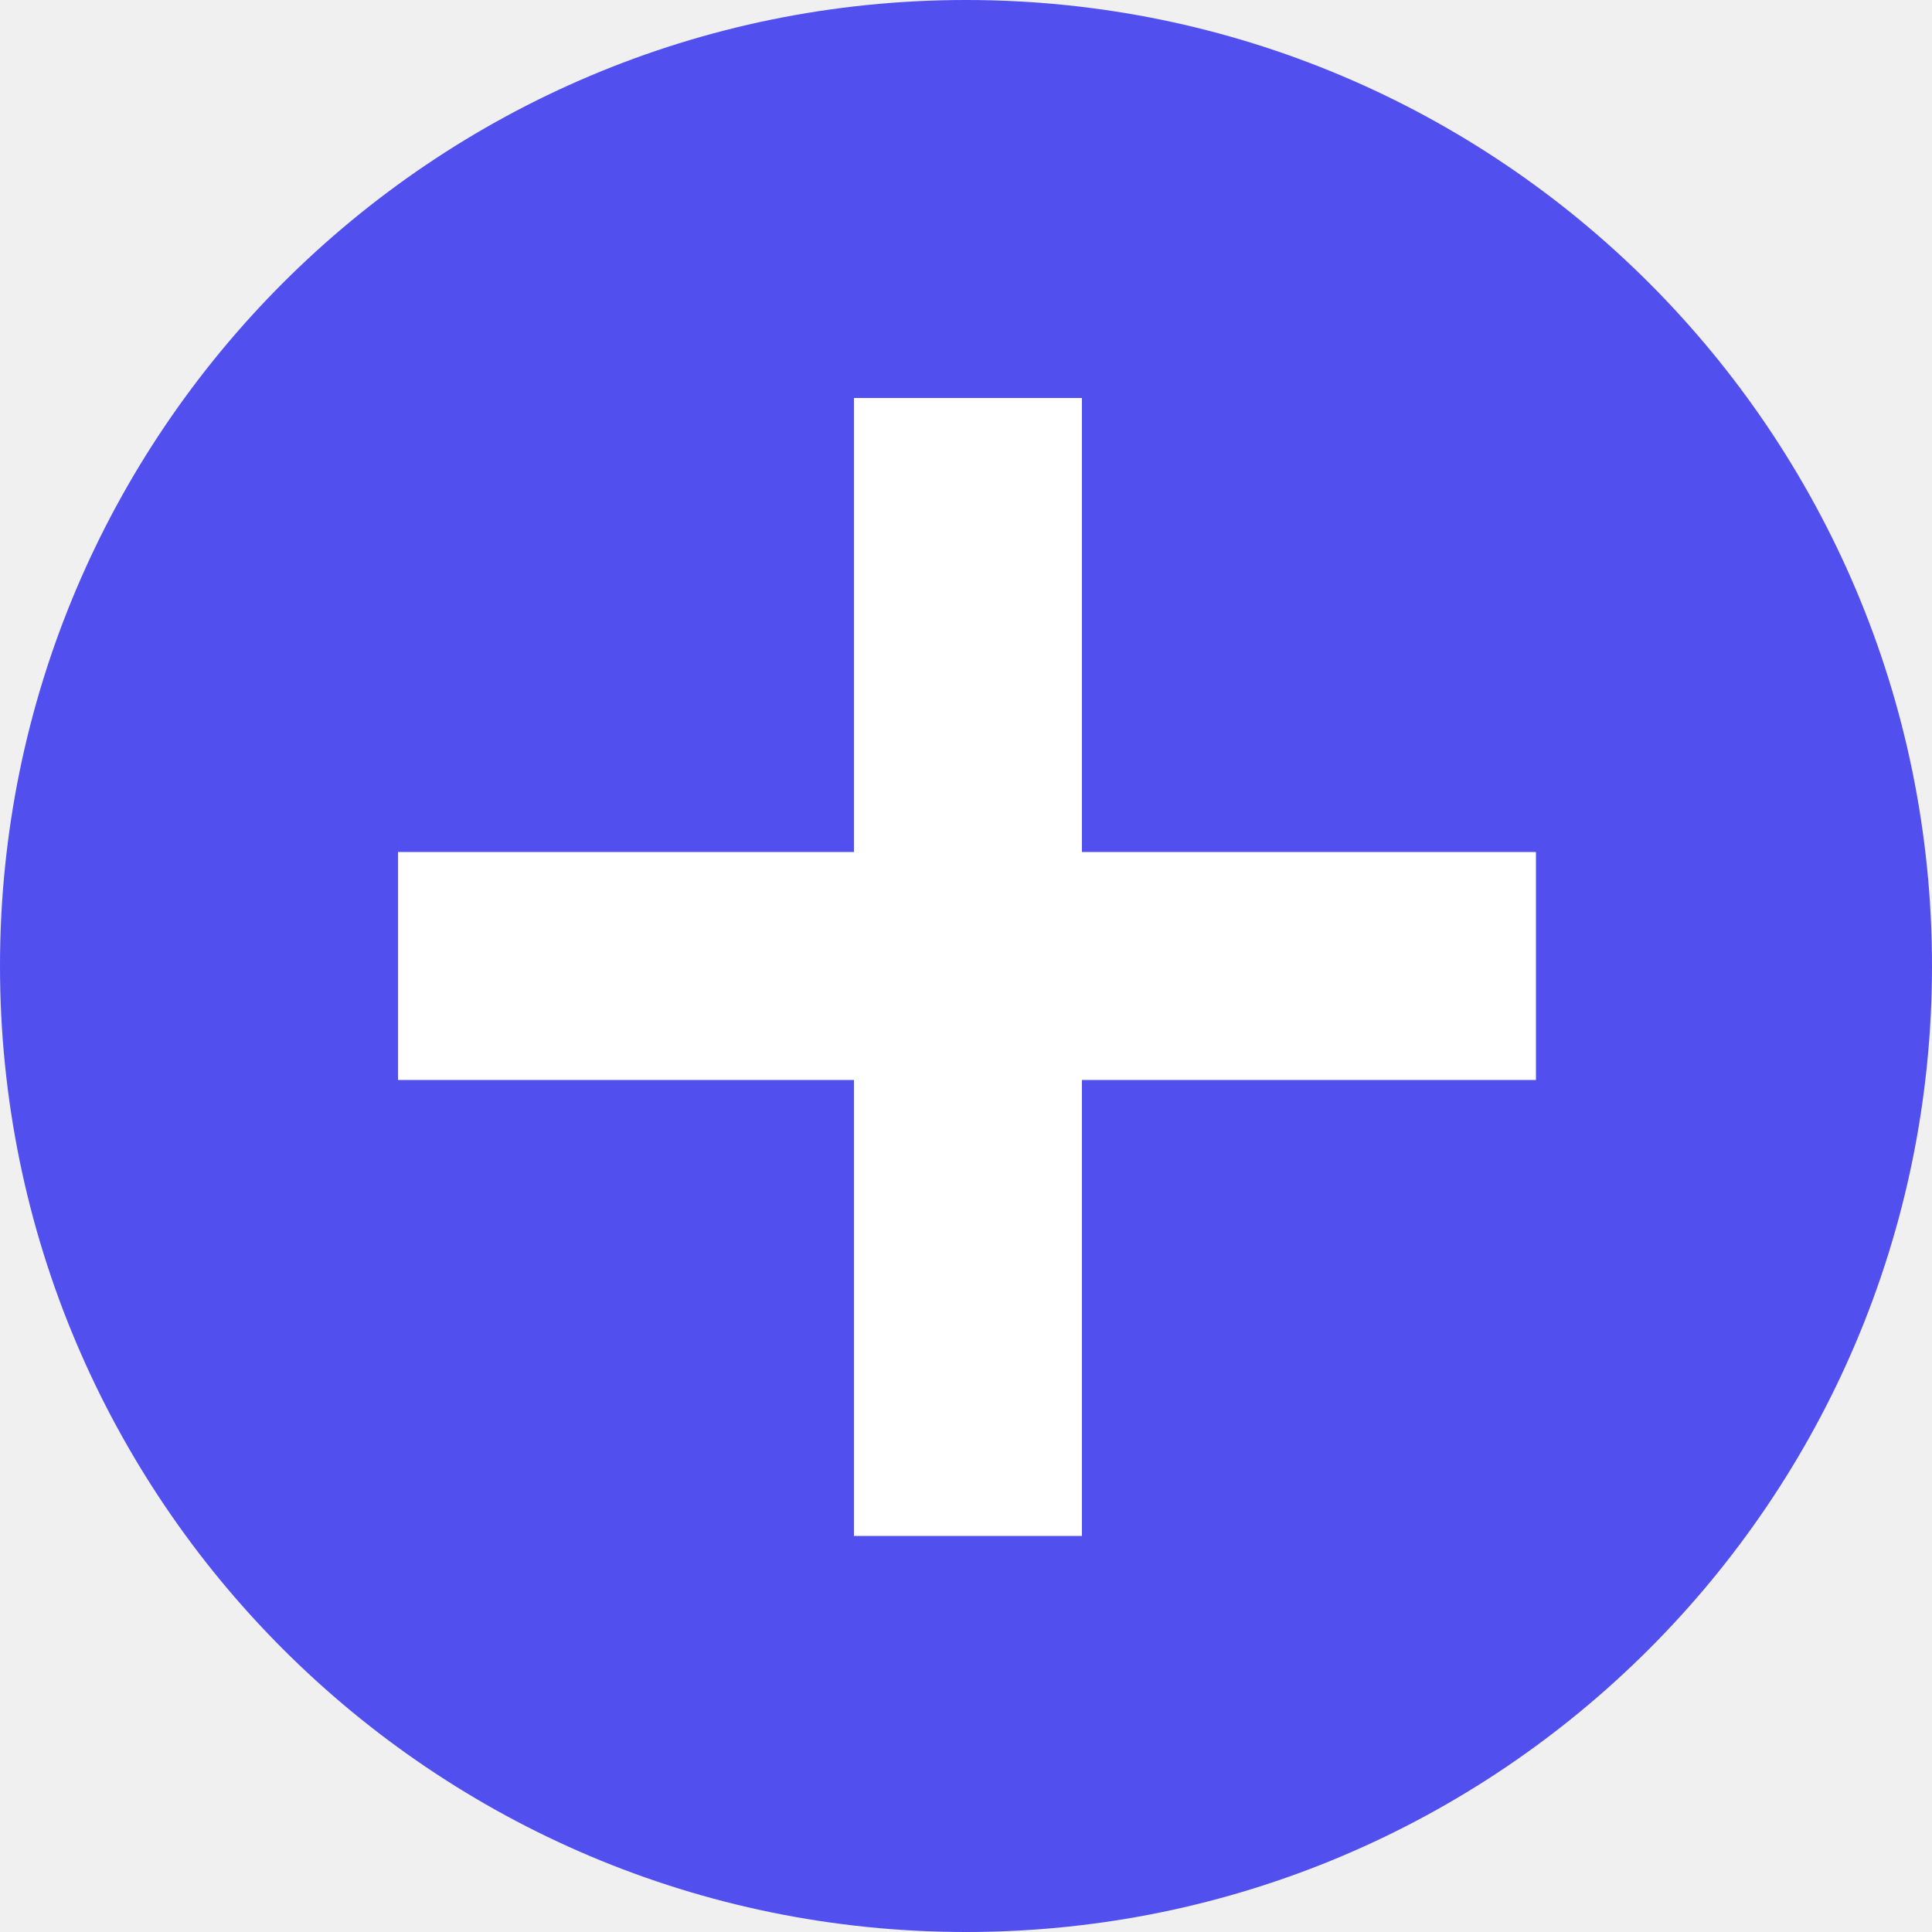
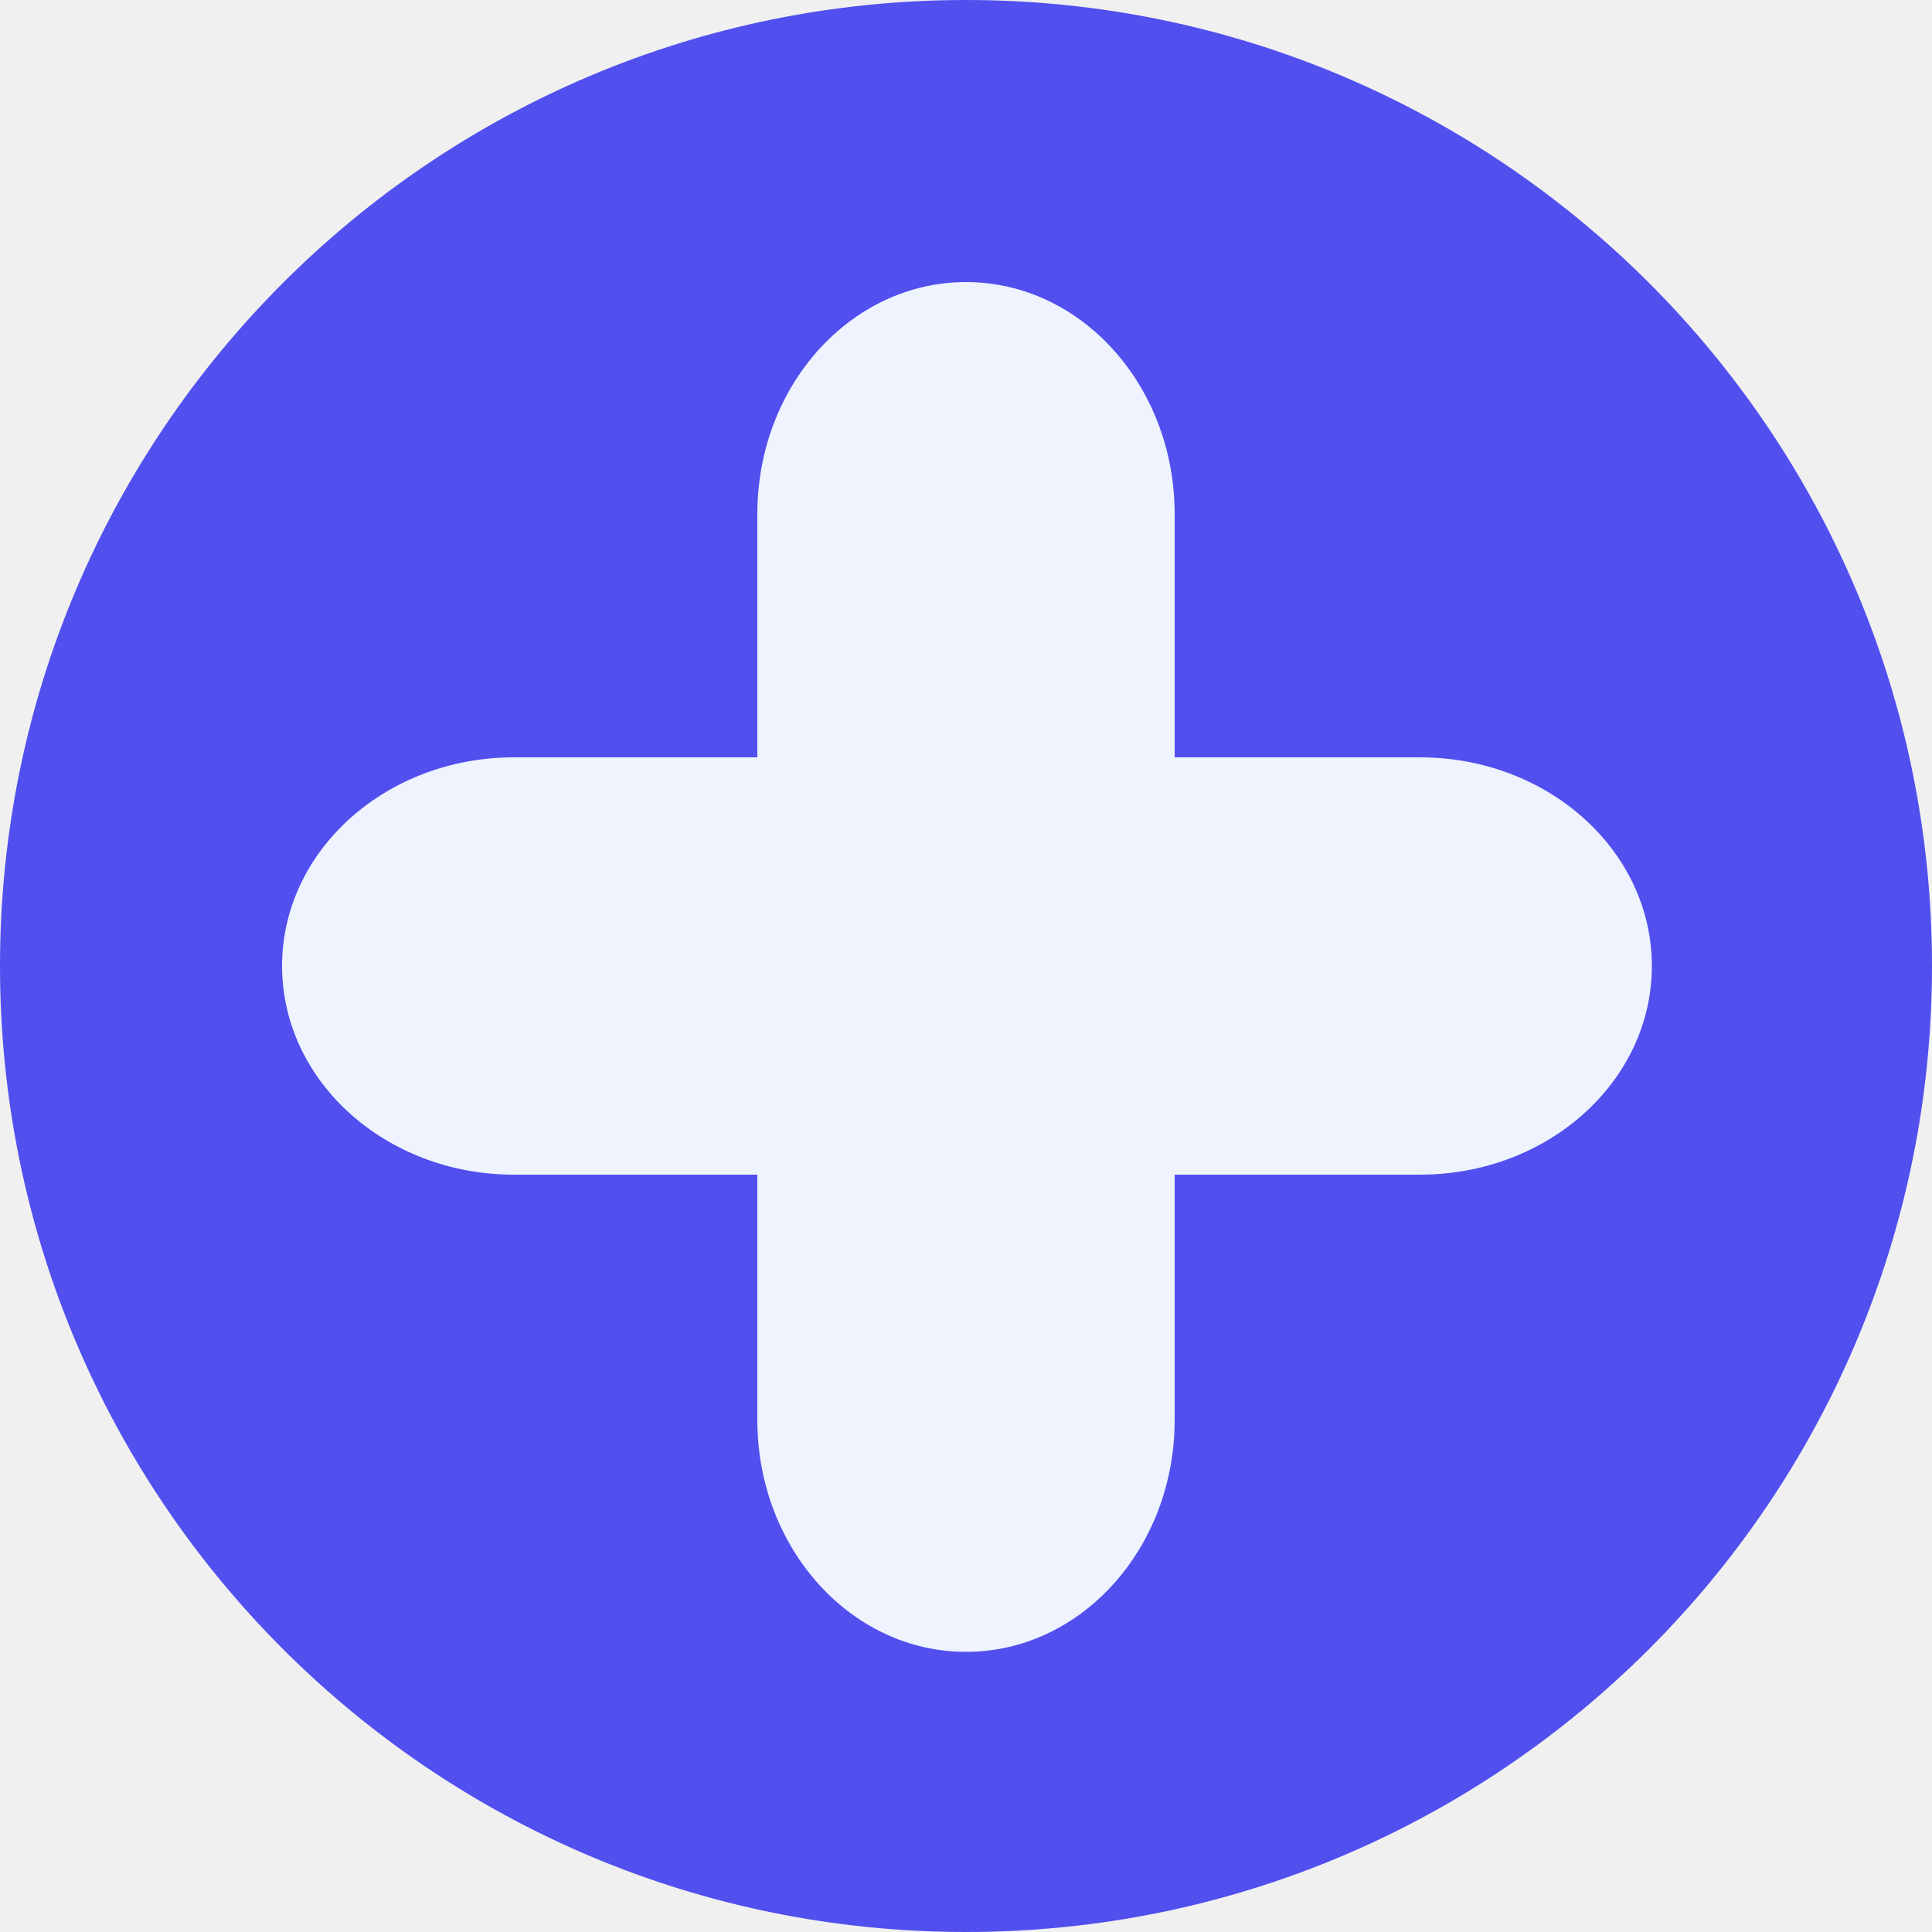
<svg xmlns="http://www.w3.org/2000/svg" width="256" height="256" viewBox="0 0 1000 1000">
-   <circle cx="500" cy="500" r="500" fill="#514fee" />
-   <path d="M560 206H442v235H206v118h236v236h118V559h235V441H560V206z" fill="#fff" />
+   <defs>
+     <mask id="plus">
+       <rect x="0" y="0" width="1000" height="1000" rx="0" fill="white" />
+       <rect x="146" y="392" width="709" height="216" rx="120" fill="black" />
+       <rect x="392" y="146" width="216" height="709" rx="120" fill="black" />
+     </mask>
+   </defs>
+   <circle cx="500" cy="500" r="450" fill="#eef3fe" />
+   <circle cx="500" cy="500" r="500" fill="#514fee" mask="url(#plus)" />
</svg>
